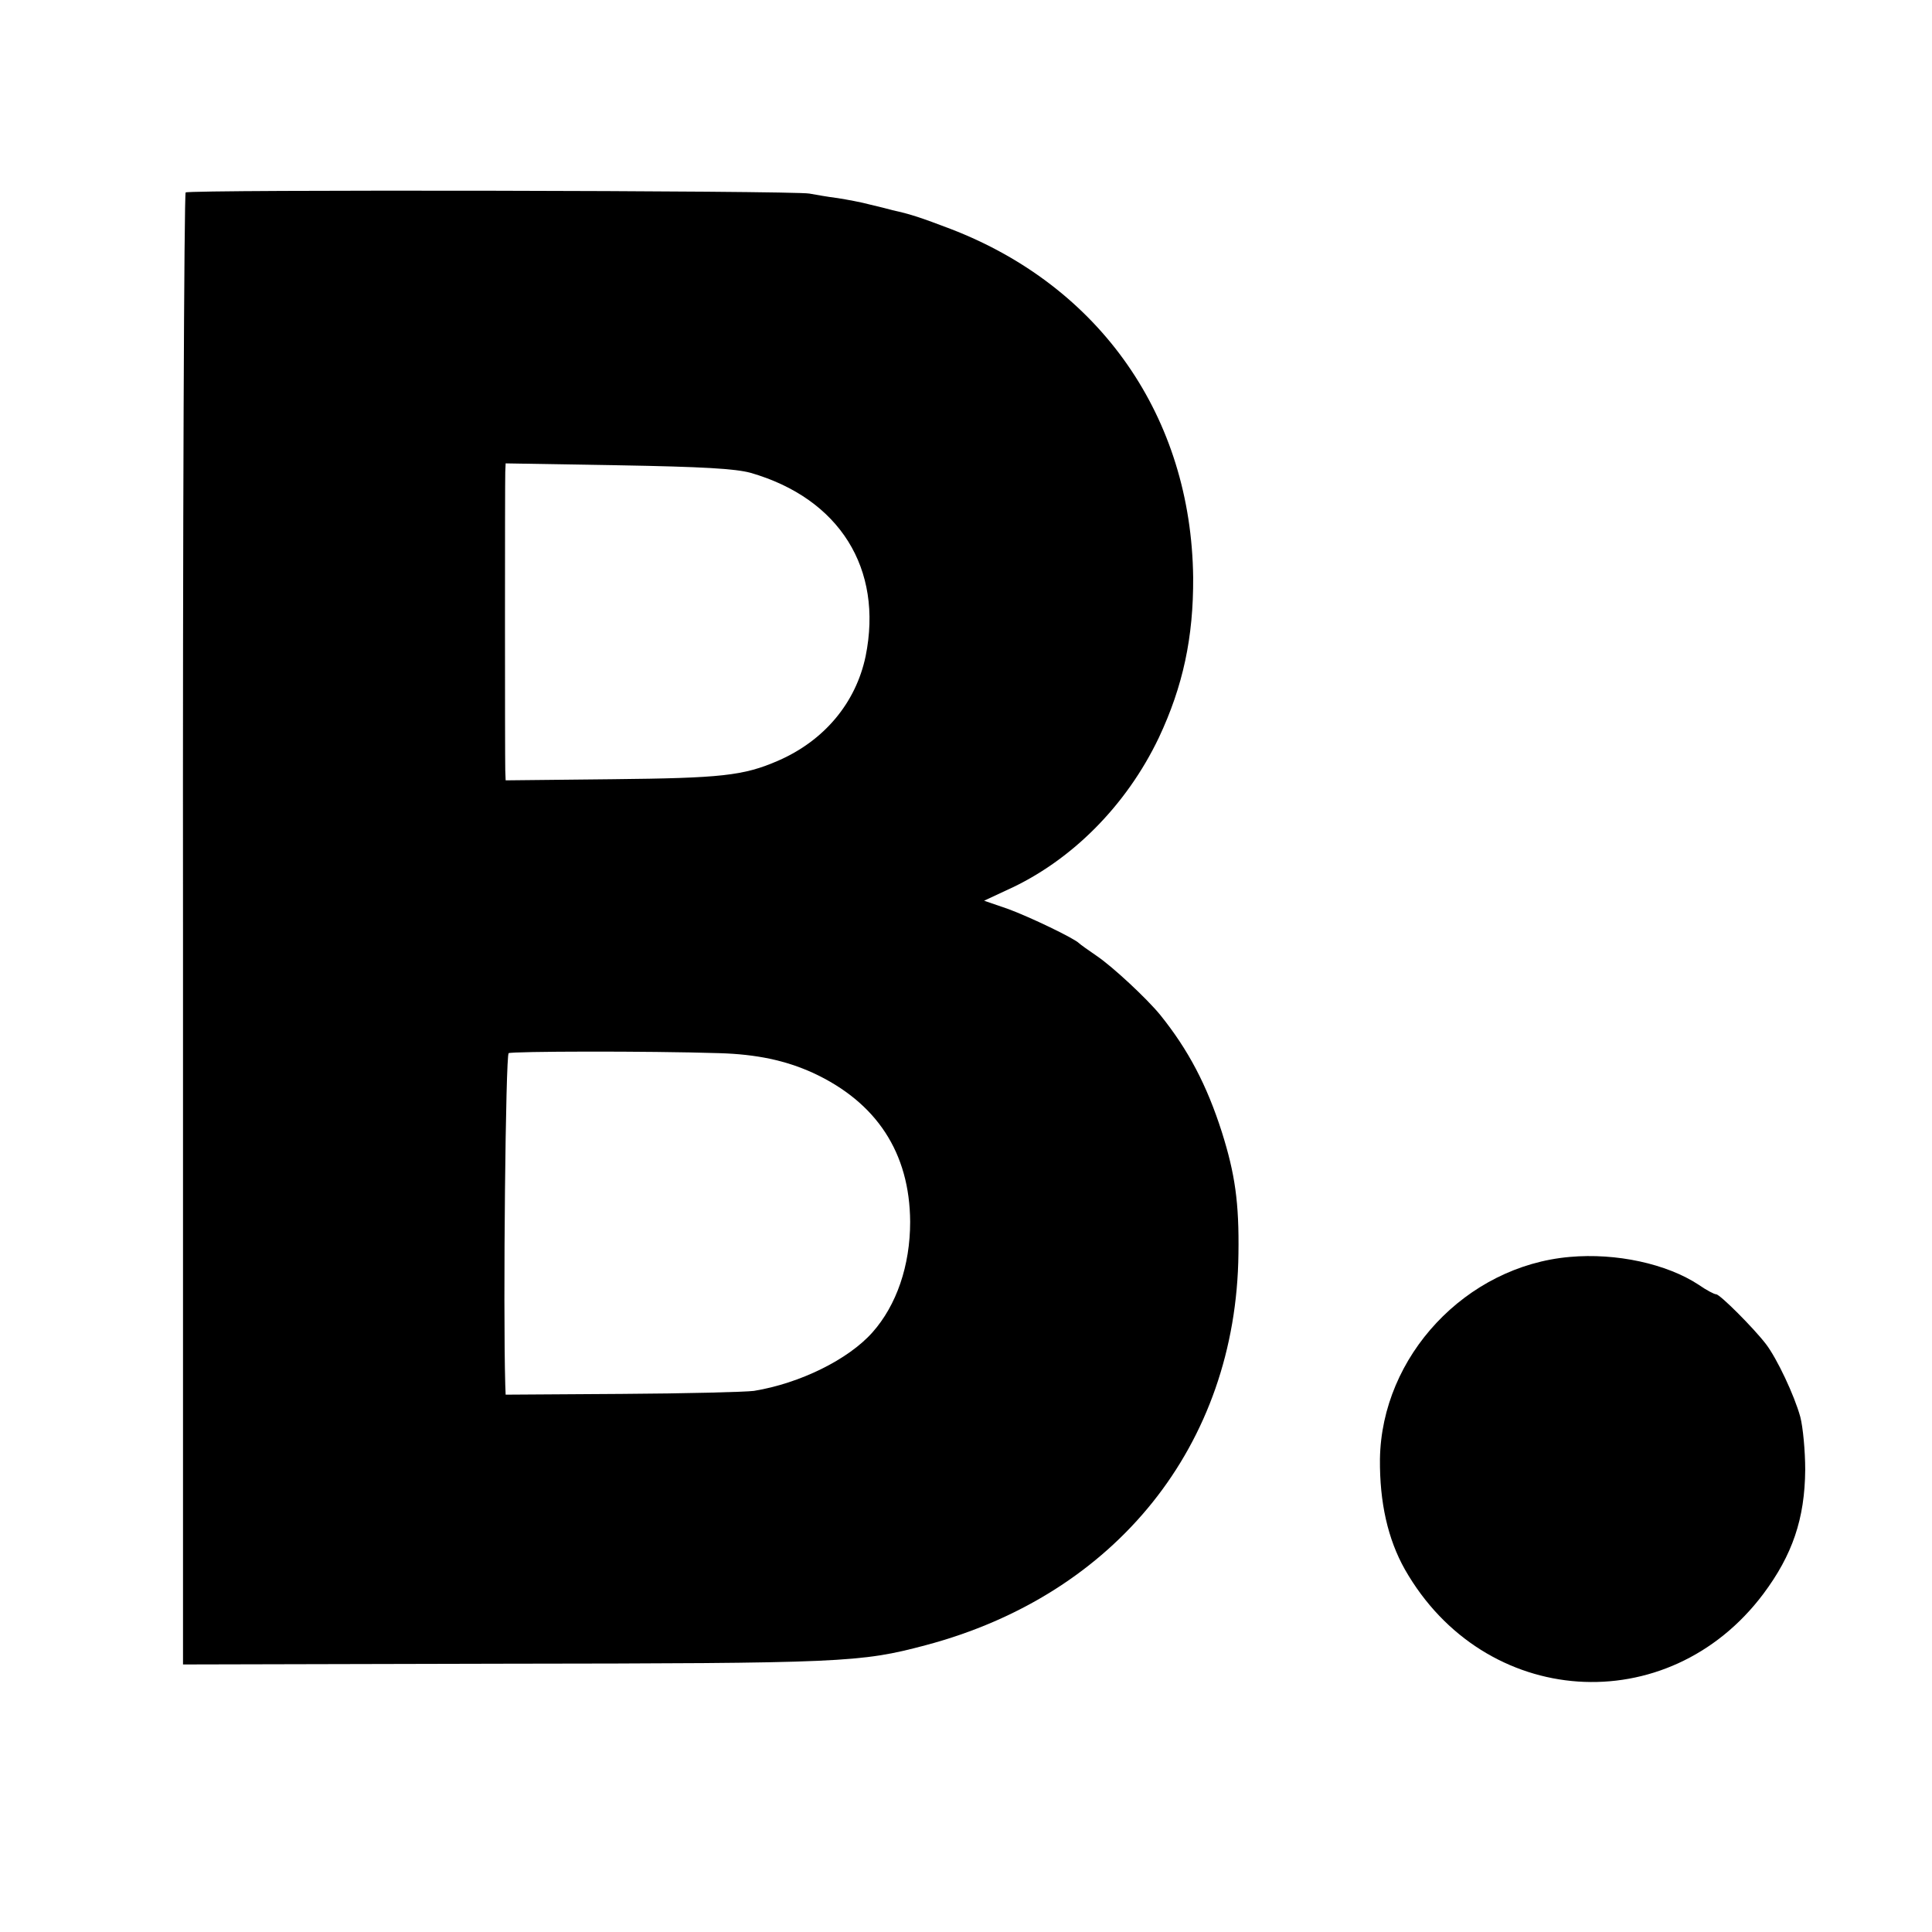
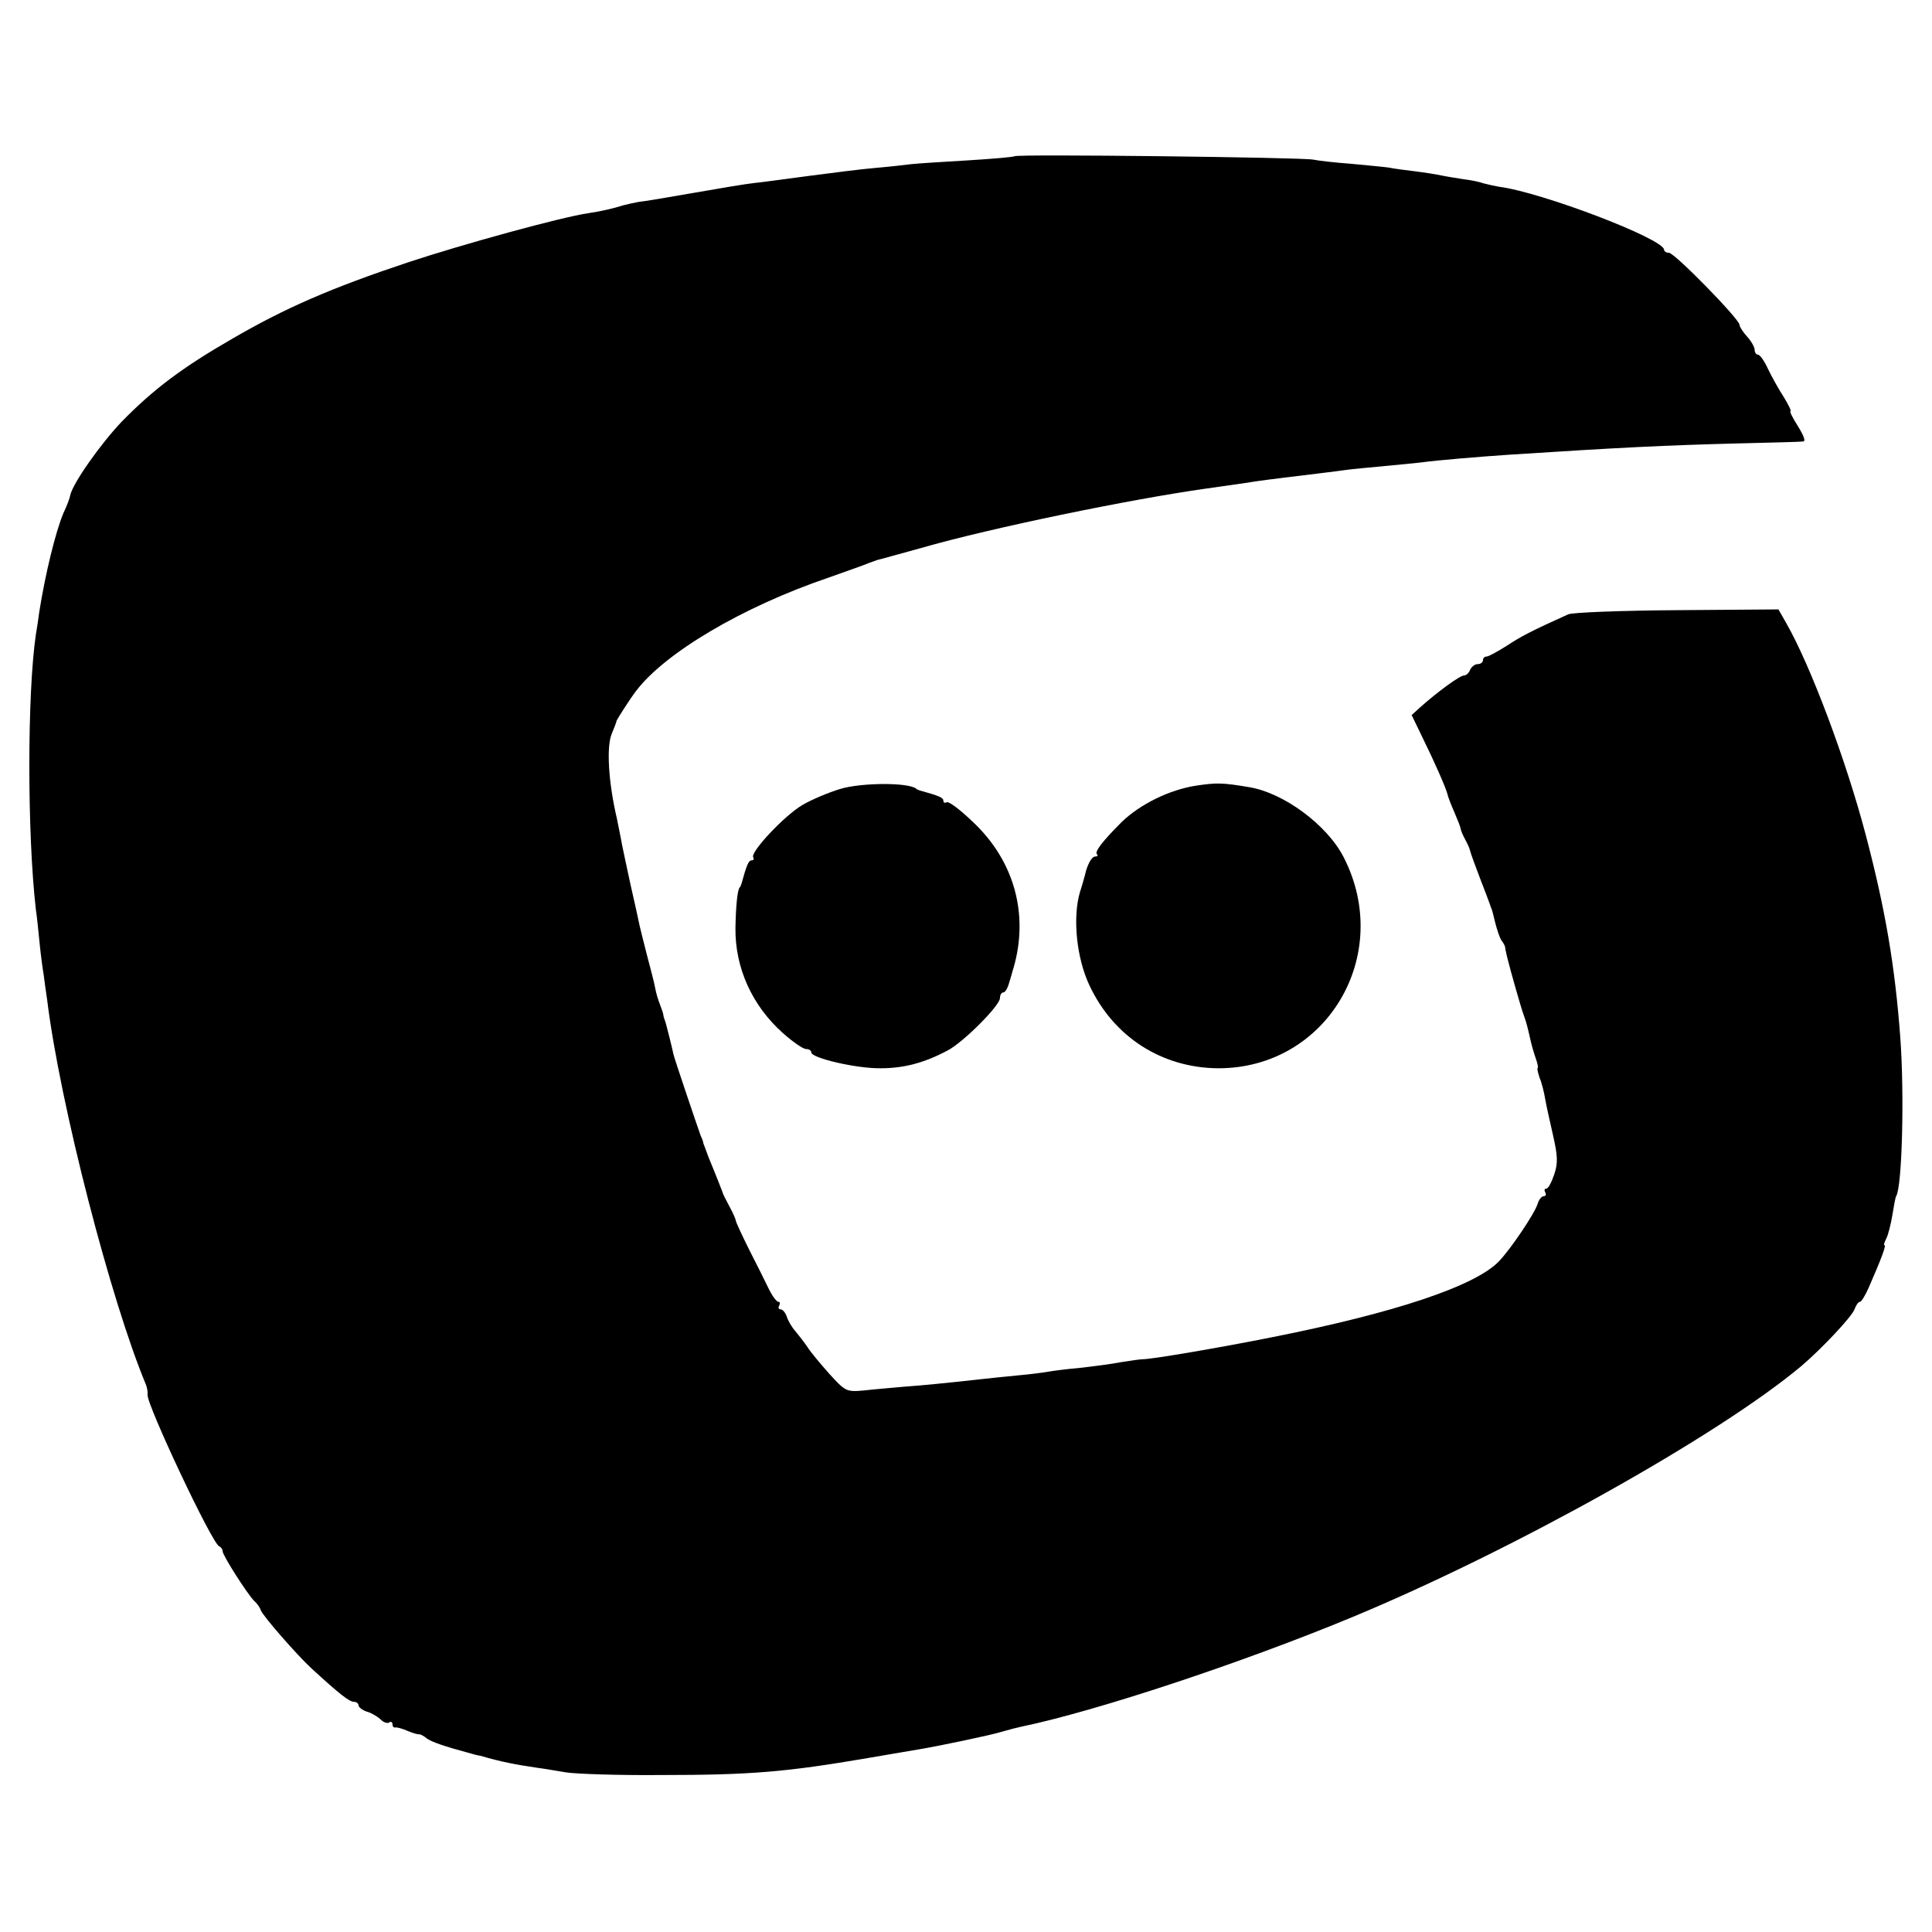
- <svg xmlns="http://www.w3.org/2000/svg" width="682.667" height="682.667" preserveAspectRatio="xMidYMid meet" version="1.0" viewBox="0 0 512 512">
-   <g fill="#000" stroke="none">
-     <path d="M492 4610 c-4 -3 -8 -882 -7 -1953 l0 -1948 850 2 c898 1 945 3 1118 49 505 134 823 531 829 1037 2 136 -9 212 -44 323 -40 125 -89 218 -163 310 -35 43 -126 128 -169 157 -22 15 -43 30 -46 33 -12 13 -131 70 -188 91 l-64 22 60 28 c171 77 317 224 403 404 64 136 92 266 91 425 -5 424 -245 770 -642 923 -79 30 -105 39 -155 50 -11 3 -38 10 -60 15 -22 6 -60 13 -85 17 -25 3 -58 9 -75 12 -36 8 -1643 11 -1653 3z m1497 -743 c236 -68 352 -254 305 -486 -26 -124 -110 -224 -232 -277 -92 -40 -151 -46 -439 -49 l-283 -3 -1 27 c-1 36 -1 760 0 790 l1 23 298 -5 c226 -4 310 -9 351 -20z m-82 -1538 c98 -3 174 -19 247 -52 169 -78 257 -212 258 -395 0 -116 -36 -221 -100 -293 -64 -72 -192 -135 -314 -155 -23 -3 -181 -7 -350 -8 l-308 -2 -1 26 c-6 210 1 874 9 879 9 5 366 6 559 0z" transform="translate(0,512) scale(0.1,-0.1)" />
-     <path d="M4160 1789 c-275 -24 -499 -263 -503 -536 -1 -115 21 -212 66 -292 210 -369 697 -402 950 -65 77 103 110 199 111 329 0 50 -6 113 -13 140 -16 58 -62 155 -91 193 -33 43 -122 132 -132 132 -5 0 -26 11 -46 25 -85 56 -219 85 -342 74z" transform="translate(0,512) scale(0.1,-0.1)" />
+ <svg xmlns="http://www.w3.org/2000/svg" version="1.0" width="512pt" height="512pt" viewBox="0 0 512 512" preserveAspectRatio="xMidYMid meet">
+   <g transform="translate(0,512) scale(0.1,-0.1)" fill="#000000" stroke="none">
+     <path d="M2689 4706 c-2 -2 -58 -7 -124 -11 -66 -4 -133 -8 -150 -10 -16 -2 -59 -7 -95 -10 -36 -3 -114 -13 -175 -21 -60 -8 -126 -17 -146 -19 -20 -2 -92 -14 -160 -26 -68 -12 -134 -23 -146 -24 -11 -2 -30 -6 -41 -9 -25 -8 -59 -16 -93 -21 -70 -10 -332 -82 -477 -130 -204 -68 -326 -121 -467 -203 -132 -76 -209 -134 -293 -220 -56 -59 -130 -164 -136 -195 -1 -7 -9 -28 -18 -47 -21 -50 -48 -161 -64 -262 -2 -16 -6 -43 -9 -60 -23 -157 -23 -527 0 -728 3 -19 7 -60 10 -90 3 -30 8 -68 11 -85 2 -16 6 -46 9 -65 34 -276 169 -798 262 -1020 3 -8 5 -20 4 -26 -3 -25 171 -395 190 -402 5 -2 9 -8 9 -13 0 -11 64 -111 83 -131 8 -7 16 -18 18 -25 5 -15 97 -120 134 -154 75 -69 101 -89 113 -89 6 0 12 -4 12 -9 0 -5 10 -13 22 -17 12 -3 28 -13 36 -20 7 -8 18 -12 23 -9 5 4 9 1 9 -4 0 -6 3 -10 8 -9 4 1 18 -3 32 -9 14 -6 28 -10 31 -9 3 0 12 -4 20 -11 12 -9 46 -21 117 -40 6 -2 18 -5 25 -6 55 -16 91 -23 152 -32 17 -2 50 -8 75 -12 25 -4 137 -8 250 -7 241 0 333 8 550 45 63 11 124 21 135 23 49 8 193 38 221 47 17 5 40 11 50 13 198 41 585 169 879 291 426 177 968 480 1189 665 54 46 135 132 141 151 4 11 10 19 14 19 4 0 14 17 23 37 35 80 47 113 42 113 -3 0 0 8 5 18 5 10 12 38 16 62 4 25 8 47 10 50 16 25 22 272 11 420 -14 190 -40 342 -92 539 -52 197 -146 448 -211 561 l-20 35 -268 -2 c-147 -1 -278 -6 -289 -11 -100 -45 -126 -59 -164 -84 -24 -15 -47 -28 -53 -28 -5 0 -9 -4 -9 -10 0 -5 -6 -10 -14 -10 -8 0 -16 -7 -20 -15 -3 -8 -10 -15 -16 -15 -11 0 -70 -43 -117 -85 l-22 -20 29 -60 c31 -63 62 -133 66 -150 1 -5 9 -27 18 -47 9 -21 17 -41 17 -45 1 -5 6 -17 12 -28 6 -11 12 -24 13 -30 1 -5 14 -41 29 -80 15 -38 28 -74 30 -80 10 -43 19 -72 26 -80 4 -5 8 -13 8 -17 1 -5 1 -9 2 -10 0 -2 2 -10 4 -18 7 -29 37 -135 43 -150 8 -22 10 -32 17 -62 3 -15 10 -39 15 -53 5 -14 7 -25 5 -25 -2 0 0 -11 5 -26 6 -14 12 -39 15 -57 3 -18 13 -61 21 -97 12 -53 13 -72 3 -102 -7 -21 -16 -38 -21 -38 -5 0 -6 -4 -3 -10 3 -5 2 -10 -4 -10 -5 0 -13 -9 -16 -20 -8 -26 -70 -118 -102 -152 -63 -66 -275 -137 -603 -202 -140 -28 -317 -58 -340 -58 -8 0 -35 -4 -60 -8 -25 -5 -73 -11 -108 -15 -35 -3 -72 -8 -83 -10 -11 -2 -48 -7 -82 -10 -34 -3 -78 -8 -97 -10 -100 -11 -151 -16 -205 -20 -33 -3 -81 -7 -107 -10 -45 -4 -48 -2 -90 44 -24 27 -50 58 -58 71 -8 12 -23 31 -32 42 -10 11 -20 29 -23 39 -4 11 -11 19 -16 19 -6 0 -7 5 -4 10 3 6 2 10 -2 10 -5 0 -16 15 -25 33 -8 17 -32 65 -52 104 -20 40 -36 75 -36 78 0 3 -7 20 -17 38 -9 17 -18 34 -18 37 -2 5 -14 37 -38 95 -6 17 -12 32 -13 35 0 3 -3 12 -7 20 -8 22 -69 202 -72 215 -5 23 -17 71 -21 85 -3 8 -6 17 -6 20 0 3 -4 15 -9 28 -5 12 -11 33 -13 45 -2 12 -12 50 -21 84 -9 35 -18 71 -20 80 -2 10 -13 61 -25 113 -11 52 -23 106 -25 120 -3 14 -7 36 -10 50 -23 98 -28 191 -14 225 7 17 13 32 13 35 2 5 35 57 51 78 76 101 281 223 510 301 50 18 97 34 105 38 8 3 20 7 25 9 6 1 58 16 117 32 184 53 554 129 753 157 22 3 69 10 105 15 36 6 85 12 110 15 25 3 65 8 90 11 25 3 56 7 70 9 14 2 59 6 100 10 41 4 86 8 100 10 36 5 154 15 230 20 292 19 414 25 610 30 85 2 161 4 168 5 8 0 3 14 -13 40 -14 22 -23 40 -20 40 3 0 -5 17 -18 38 -13 20 -32 54 -42 75 -9 20 -21 37 -26 37 -5 0 -9 6 -9 13 0 7 -9 23 -20 35 -11 12 -20 26 -20 31 0 15 -172 191 -187 191 -7 0 -13 4 -13 8 0 29 -326 153 -437 167 -11 2 -30 6 -41 9 -11 4 -35 9 -53 11 -19 3 -45 7 -59 10 -14 3 -45 8 -70 11 -25 3 -56 7 -70 10 -14 2 -59 6 -100 10 -41 3 -86 8 -100 11 -29 6 -785 15 -791 9z" />
+     <path d="M2226 3029 c-30 -9 -75 -28 -99 -42 -48 -28 -139 -125 -131 -139 3 -4 1 -8 -4 -8 -8 0 -13 -11 -27 -62 -2 -5 -3 -9 -5 -10 -6 -8 -10 -51 -11 -108 -1 -105 44 -205 126 -278 26 -23 53 -42 61 -42 8 0 14 -4 14 -9 0 -15 120 -43 184 -42 61 0 115 14 177 47 41 21 139 119 139 139 0 8 4 15 9 15 5 0 12 12 16 28 5 15 9 32 11 37 41 142 2 284 -108 387 -33 32 -64 55 -69 52 -5 -3 -9 -1 -9 4 0 8 -11 13 -62 27 -5 2 -9 3 -10 5 -22 17 -147 16 -202 -1z" />
+     <path d="M3170 3038 c-71 -11 -148 -49 -197 -96 -50 -50 -73 -79 -66 -86 4 -3 1 -6 -5 -6 -9 0 -21 -22 -27 -50 -1 -3 -6 -23 -13 -44 -20 -68 -9 -175 25 -247 64 -137 192 -219 341 -220 287 -1 466 299 333 559 -44 86 -159 171 -251 186 -71 12 -86 12 -140 4z" />
  </g>
</svg>
